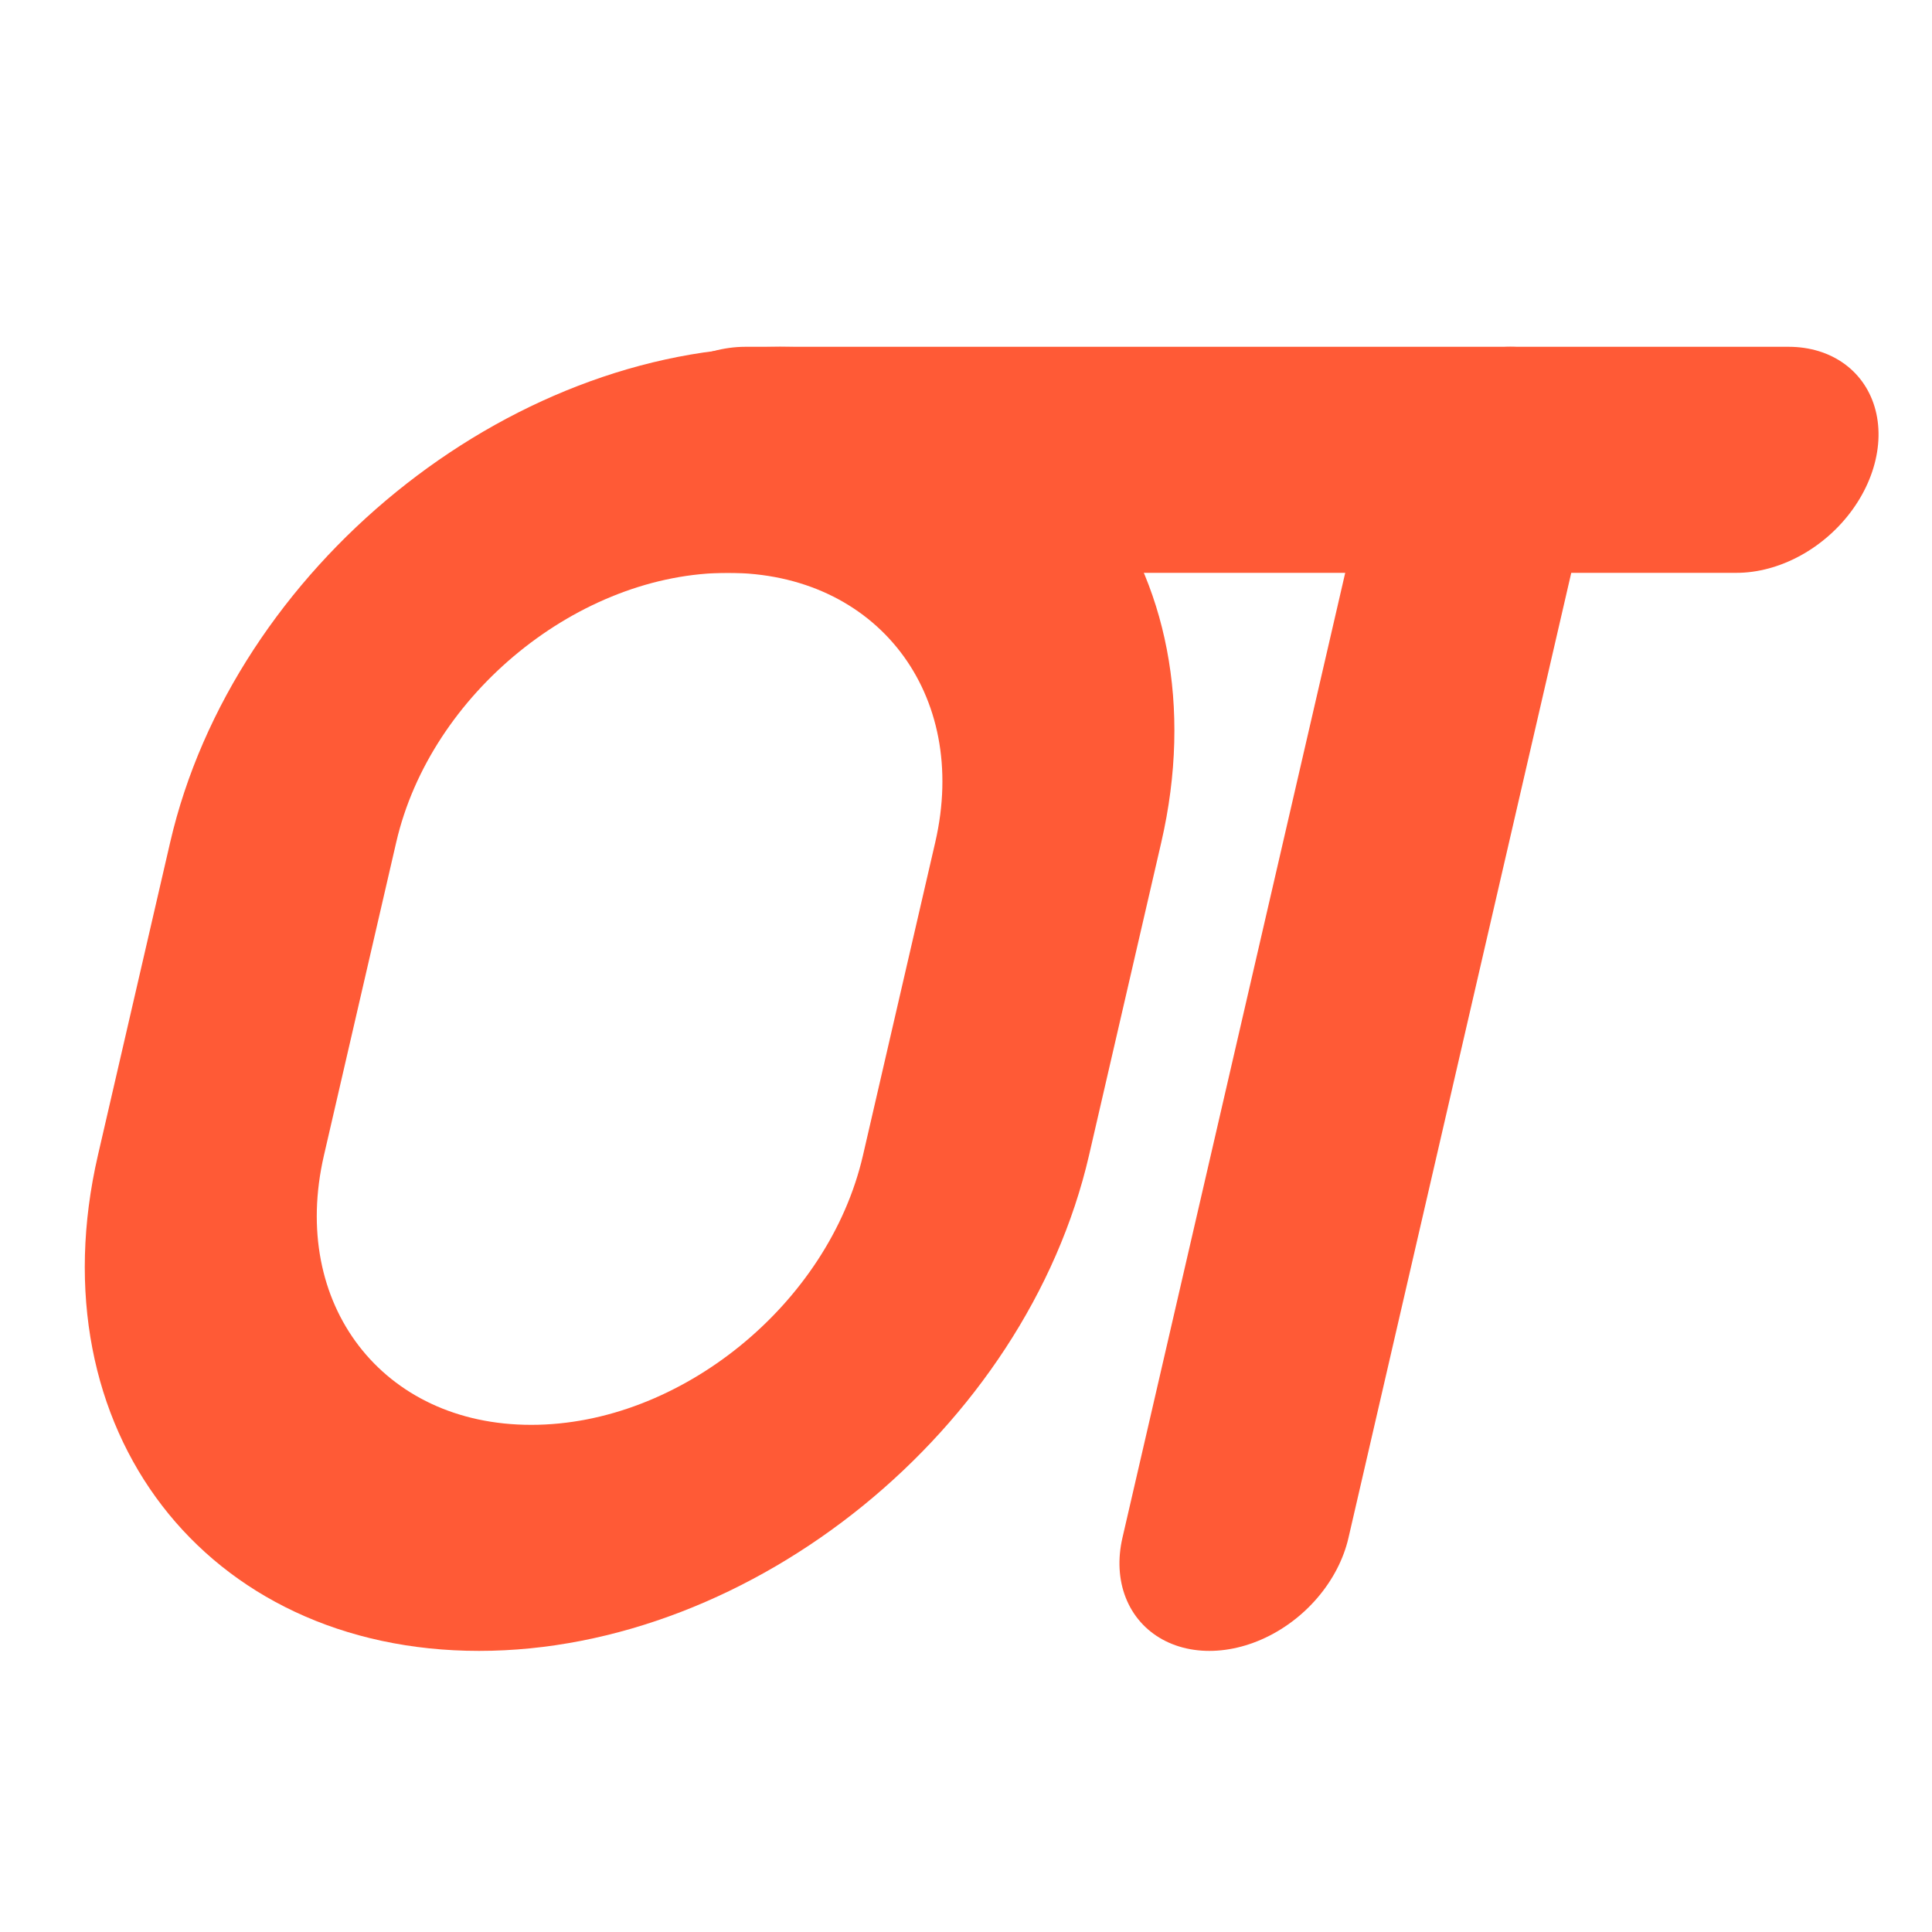
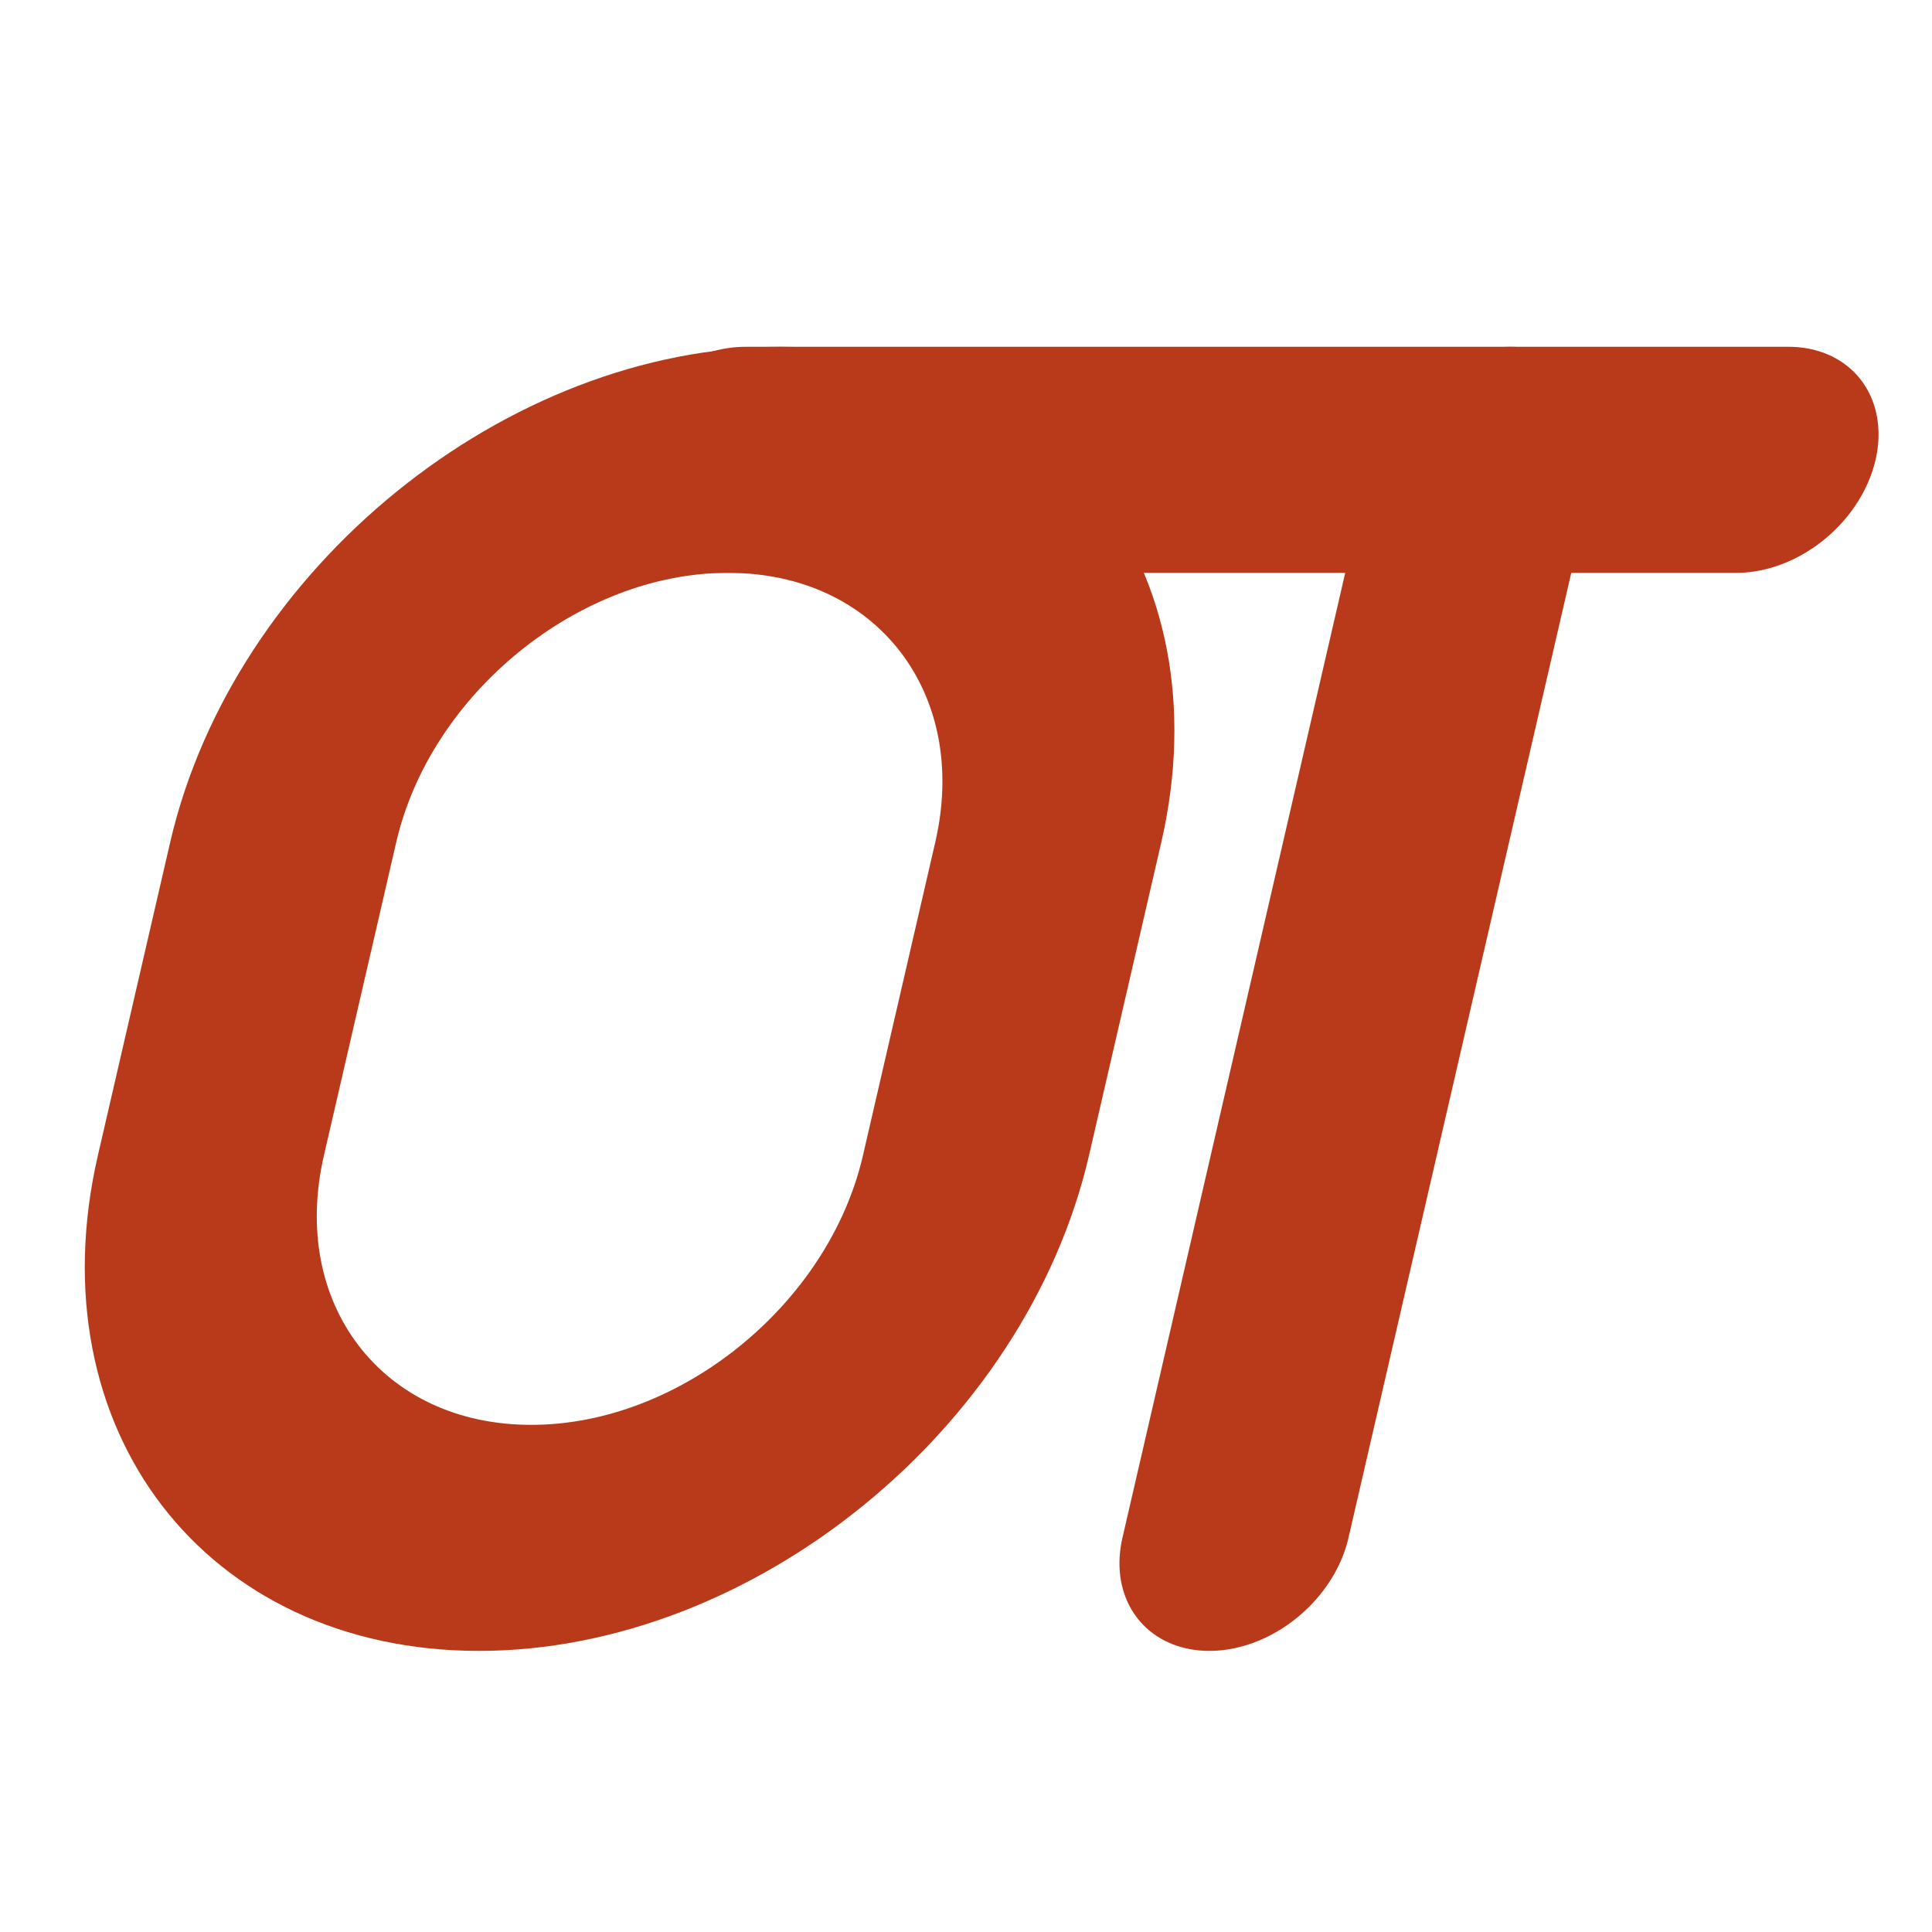
<svg xmlns="http://www.w3.org/2000/svg" width="100" height="100" viewBox="0 0 100 100">
  <g transform="translate(4,4) scale(0.9) skewX(-13) translate(12,0)">
-     <rect x="10" y="22" width="44" height="62" rx="22" fill="none" stroke="#FF5A36" stroke-width="13" />
-     <line x1="30" y1="22" x2="90" y2="22" stroke="#FF5A36" stroke-width="13" stroke-linecap="round" />
-     <line x1="74" y1="22" x2="74" y2="84" stroke="#FF5A36" stroke-width="13" stroke-linecap="round" />
+     <rect x="10" y="22" width="44" height="62" rx="22" fill="none" stroke="#b83a1a" stroke-width="13" />
+     <line x1="30" y1="22" x2="90" y2="22" stroke="#b83a1a" stroke-width="13" stroke-linecap="round" />
+     <line x1="74" y1="22" x2="74" y2="84" stroke="#b83a1a" stroke-width="13" stroke-linecap="round" />
  </g>
</svg>
